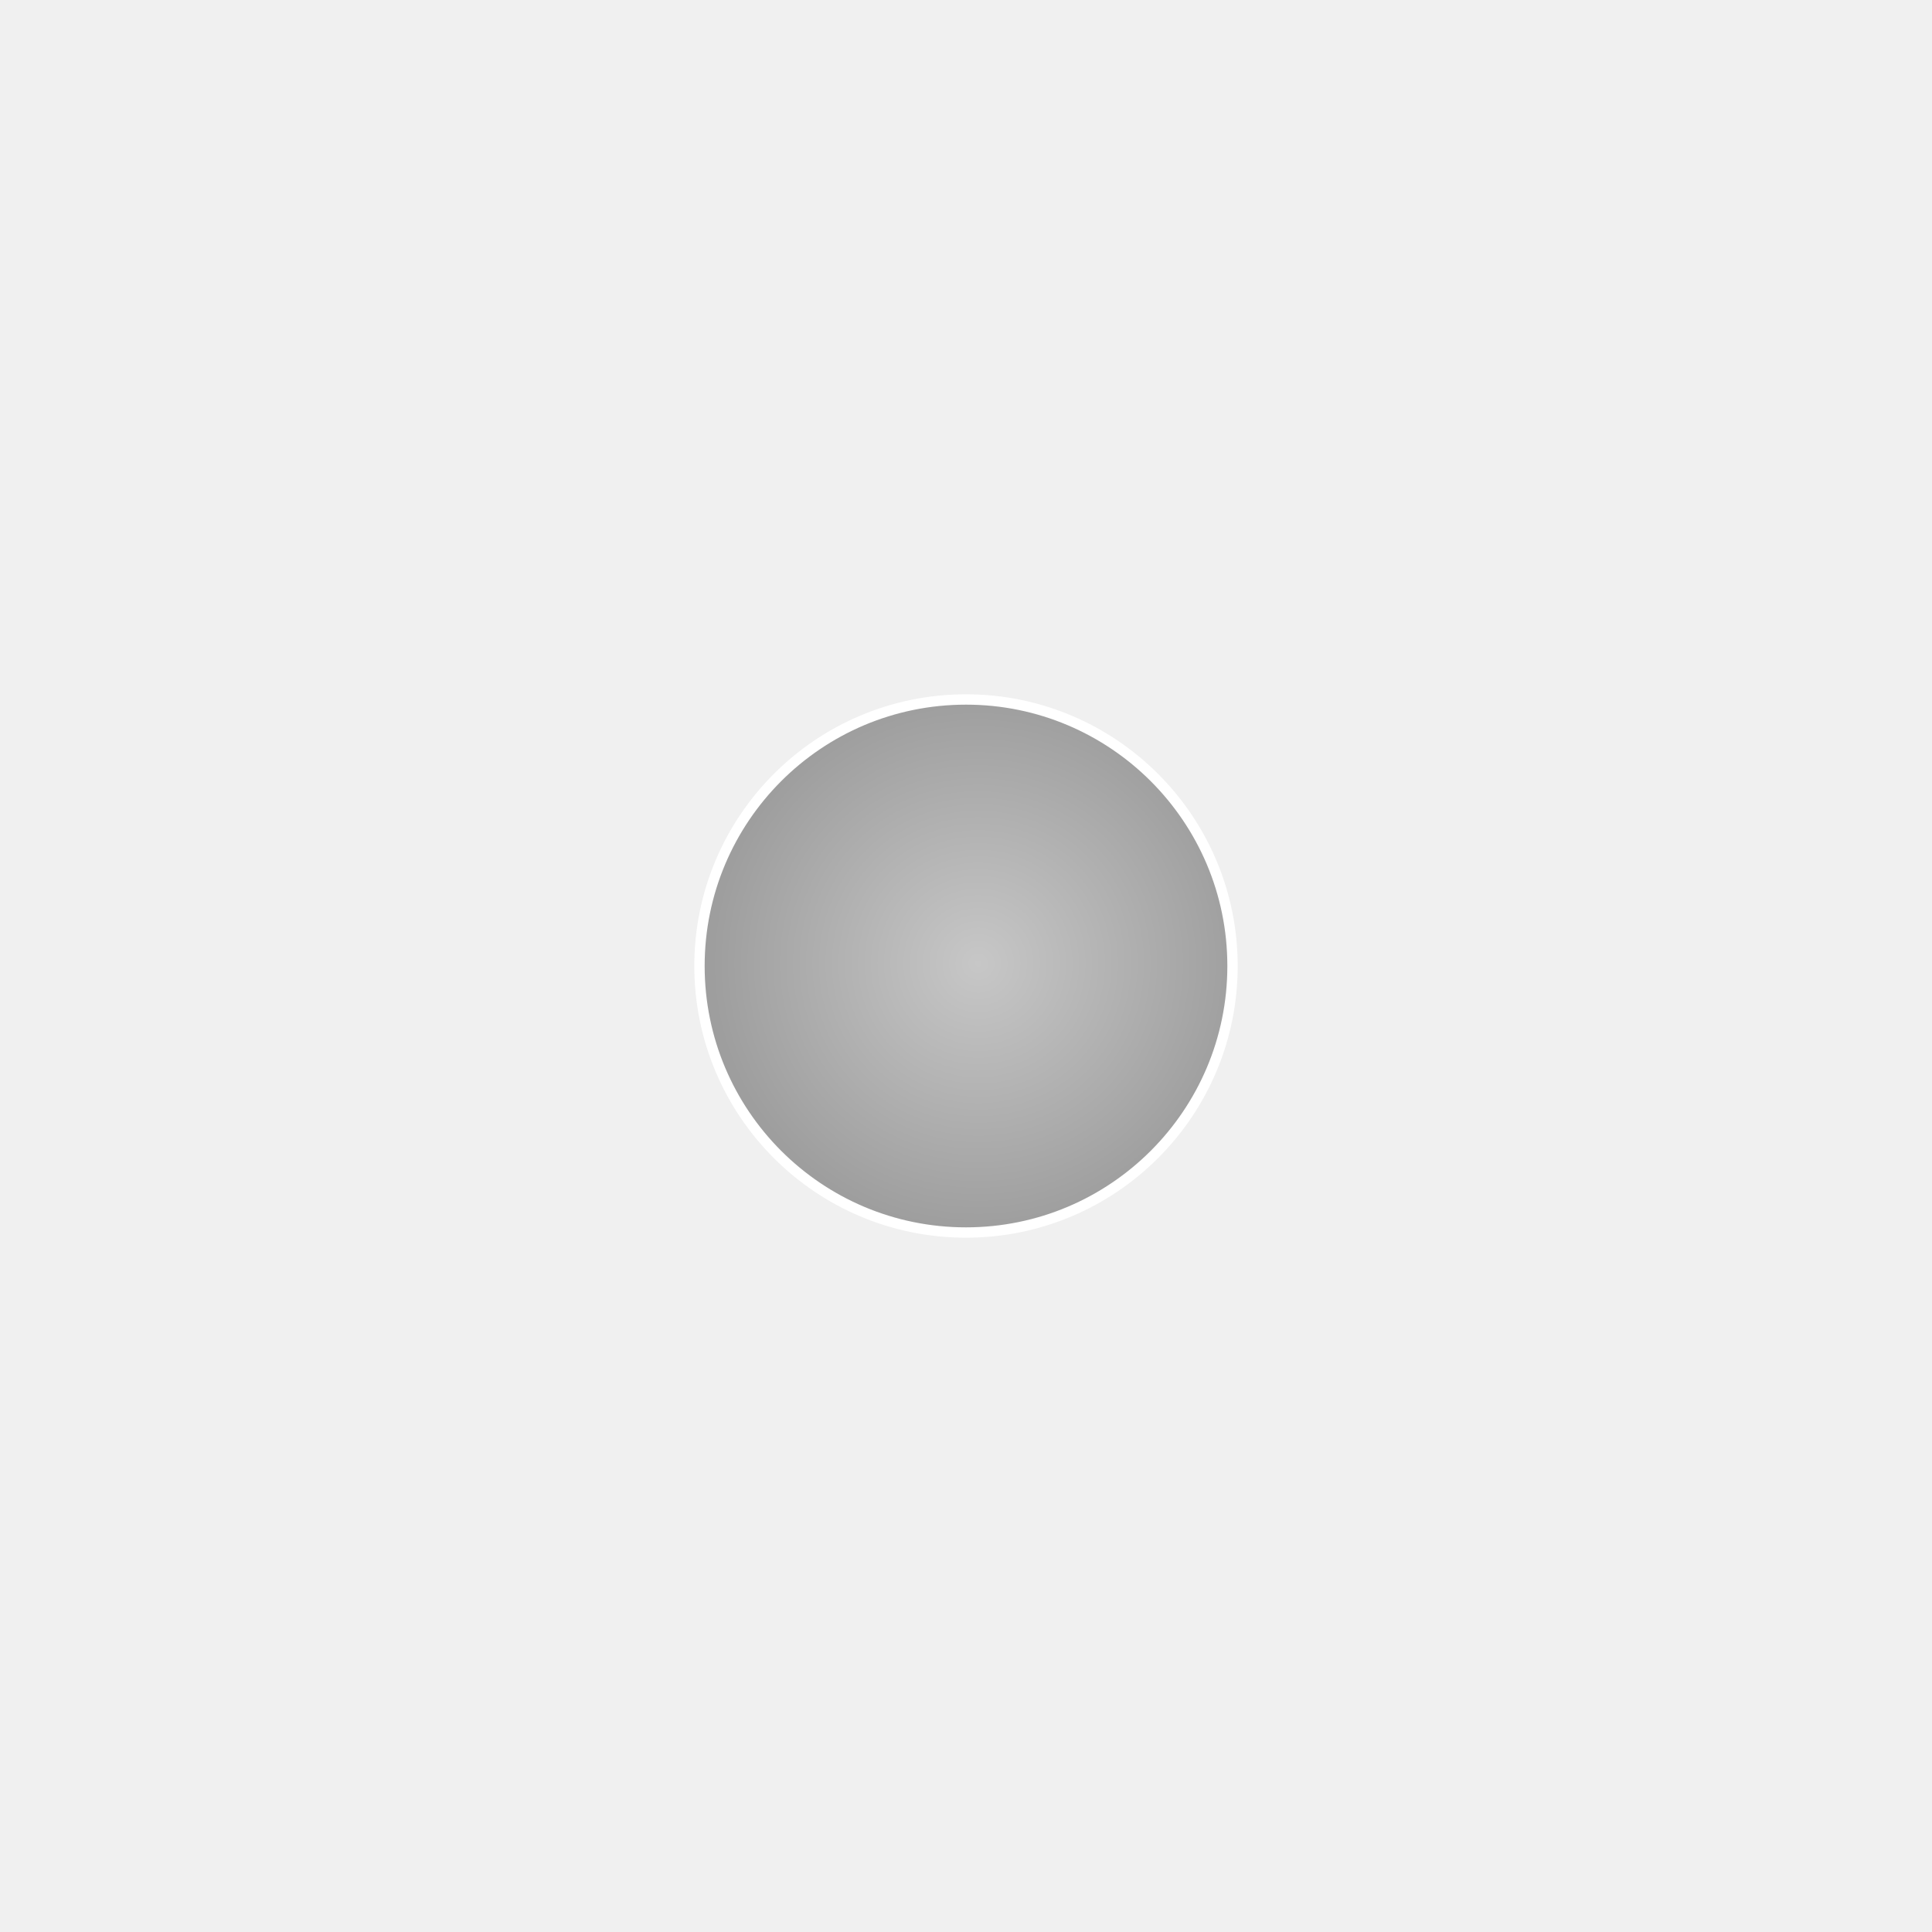
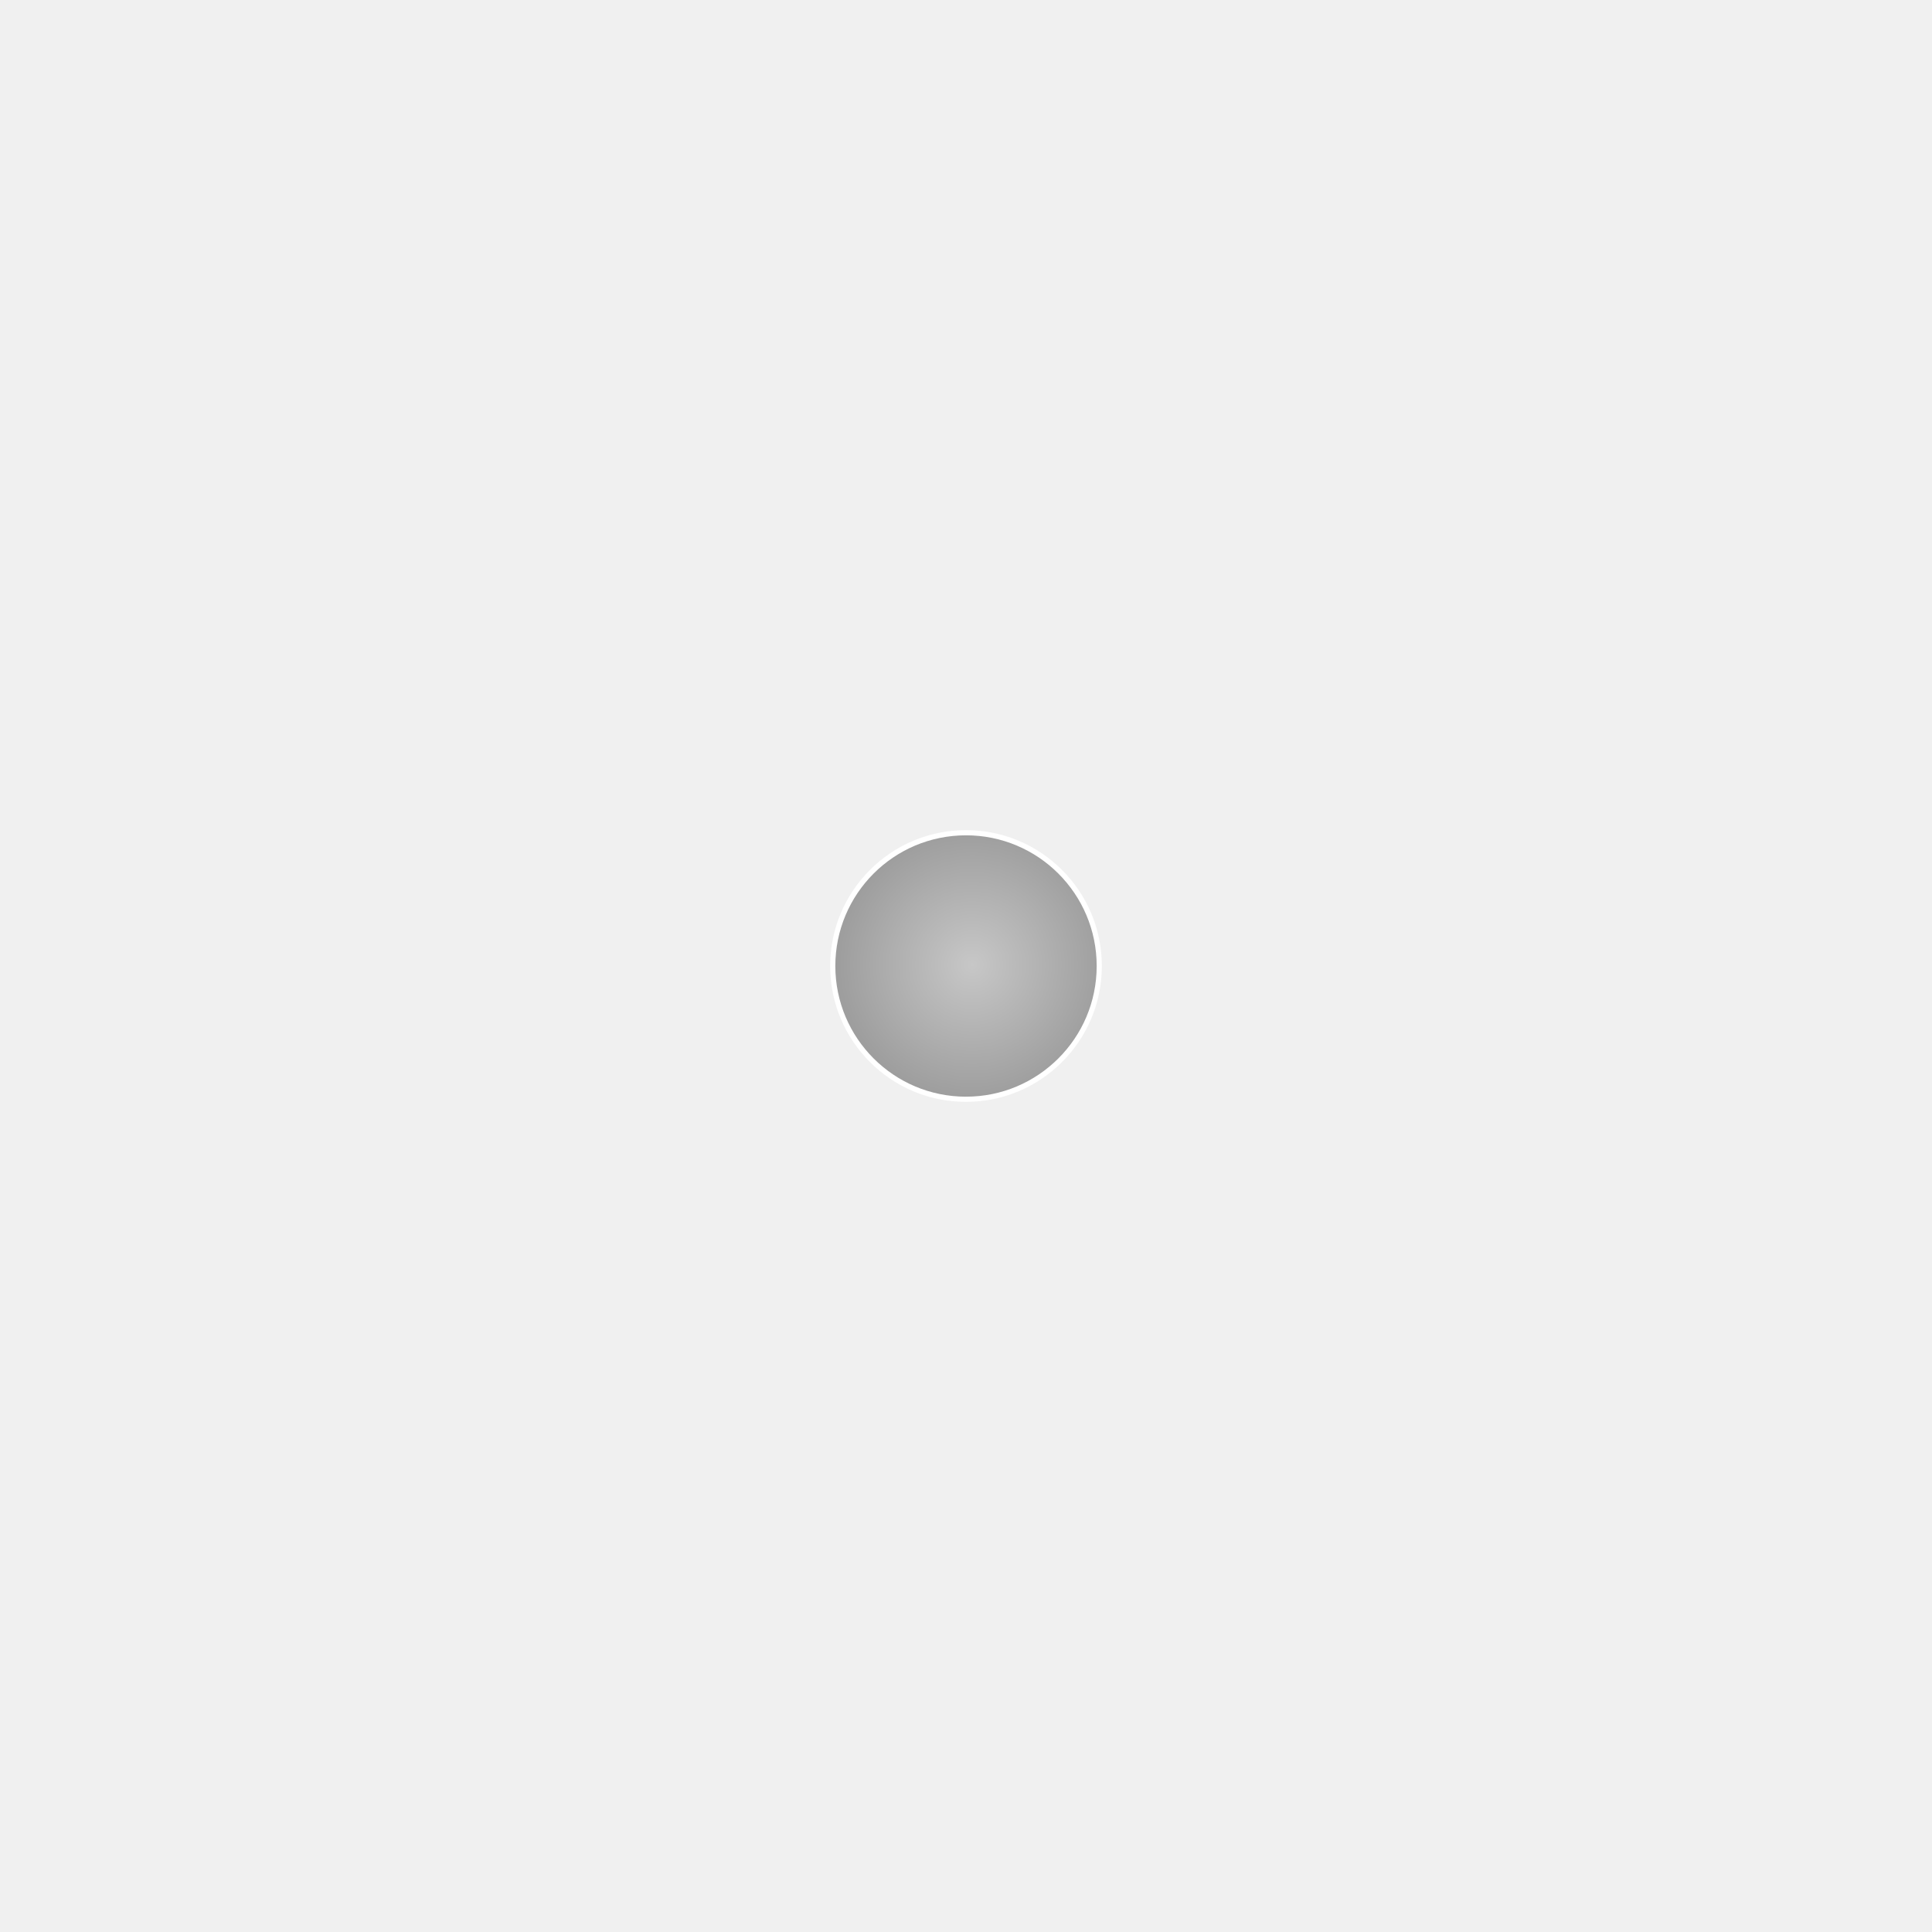
<svg xmlns="http://www.w3.org/2000/svg" version="1.1" id="Layer_1" x="0px" y="0px" width="256" height="256" viewBox="0 0 256 256" enable-background="new 0 0 800 600" xml:space="preserve">
  <defs id="defs23" />
  <radialGradient id="SVGID_1_" cx="178.932" cy="322.399" r="247.44" gradientTransform="matrix(0.9978,0.0666,0.0666,-0.9978,-21.8604,531.4239)" gradientUnits="userSpaceOnUse">
    <stop offset="0" style="stop-color:#C7C7C7" id="stop4" />
    <stop offset="0.344" style="stop-color:#B0B0B0" id="stop6" />
    <stop offset="0.732" style="stop-color:#9D9D9D" id="stop8" />
    <stop offset="1" style="stop-color:#969696" id="stop10" />
  </radialGradient>
-   <radialGradient id="SVGID_2_" cx="666.527" cy="302.66" r="51.56" gradientTransform="matrix(0.6849251,0,0,-0.6849315,-326.8961,334.9644)" gradientUnits="userSpaceOnUse">
+   <radialGradient id="SVGID_2_" cx="666.527" cy="302.66" r="51.56" gradientTransform="matrix(0.3424625,0,0,-0.3424658,-99.44804,231.4822)" gradientUnits="userSpaceOnUse">
    <stop offset="0" style="stop-color:#C7C7C7" id="stop15" />
    <stop offset="1" style="stop-color:#9E9E9E" id="stop17" />
  </radialGradient>
-   <path stroke-miterlimit="10" d="m 163.315,128 c 0,19.503 -15.829,35.315 -35.315,35.315 -19.52,0 -35.315,-15.812 -35.315,-35.315 0,-19.503 15.796,-35.315 35.315,-35.315 19.485,-7e-4 35.315,15.812 35.315,35.315 z" id="path19" style="fill:url(#SVGID_2_);stroke:#ffffff;stroke-width:1.37;stroke-miterlimit:10" />
+   <path stroke-miterlimit="10" d="m 145.658,128 c 0,9.751 -7.915,17.658 -17.657,17.658 -9.76,0 -17.658,-7.906 -17.658,-17.658 0,-9.751 7.898,-17.658 17.658,-17.658 9.743,-3.5e-4 17.657,7.906 17.657,17.658 z" id="path19" style="fill:url(#SVGID_2_);stroke:#ffffff;stroke-width:0.685;stroke-miterlimit:10" />
</svg>
